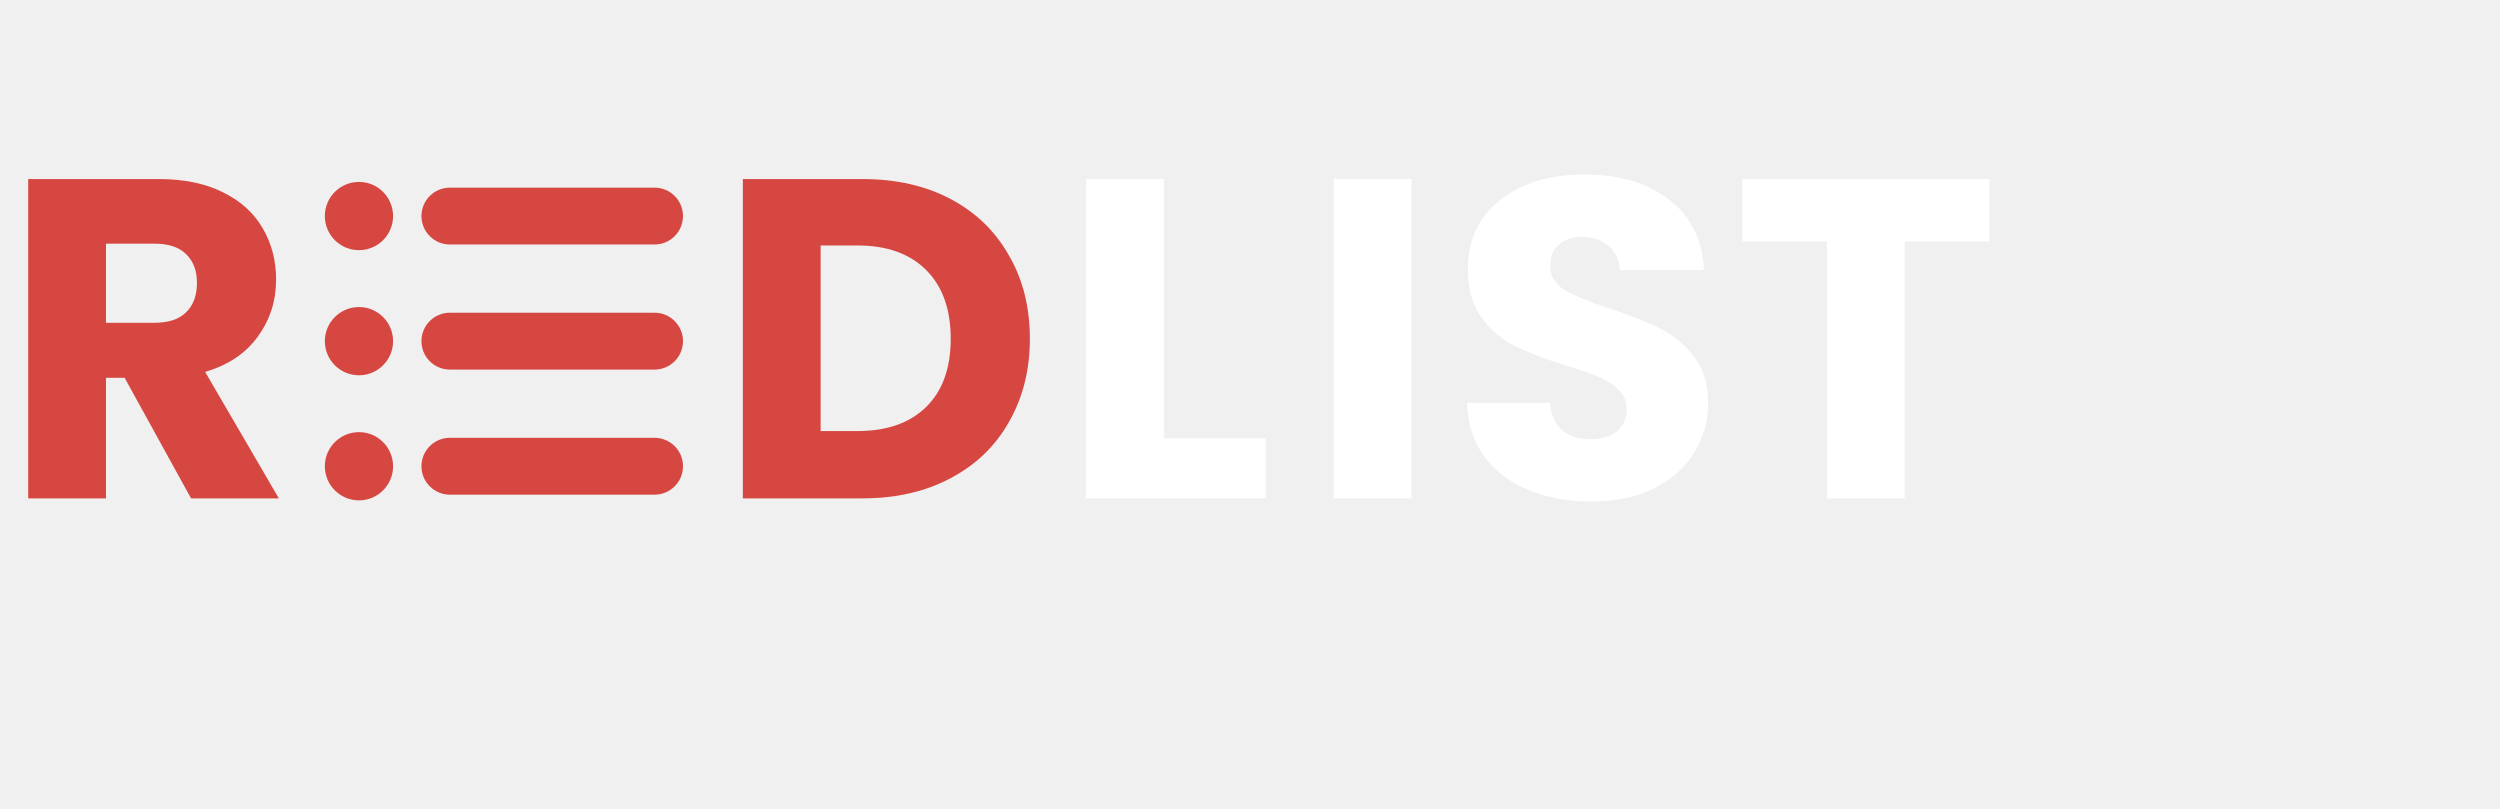
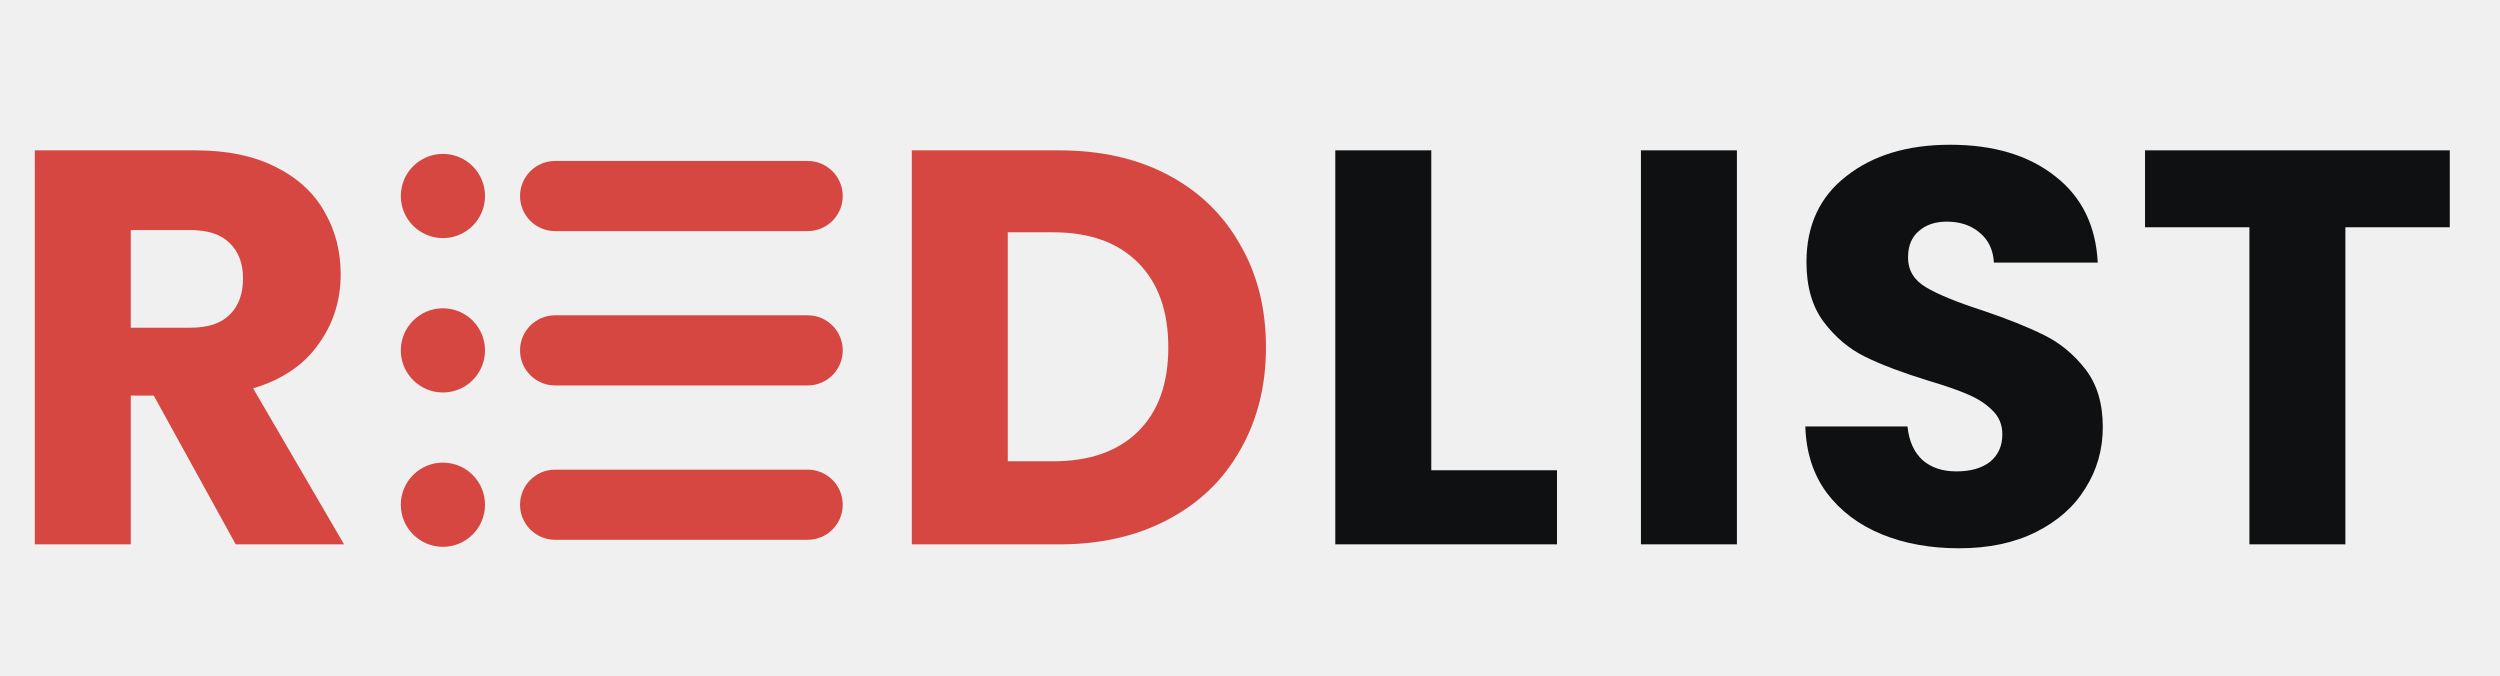
- <svg xmlns="http://www.w3.org/2000/svg" width="306" height="99" viewBox="0 0 306 99" fill="none">
-   <path d="M105.567 21.917C109.687 21.917 113.287 22.733 116.368 24.366C119.449 26 121.824 28.301 123.495 31.27C125.202 34.202 126.056 37.599 126.056 41.459C126.056 45.282 125.202 48.678 123.495 51.647C121.824 54.617 119.43 56.918 116.312 58.551C113.232 60.184 109.65 61.001 105.567 61.001H90.924V21.917H105.567ZM104.955 52.761C108.555 52.761 111.357 51.777 113.362 49.81C115.366 47.843 116.368 45.059 116.368 41.459C116.368 37.858 115.366 35.056 113.362 33.052C111.357 31.047 108.555 30.045 104.955 30.045H100.445V52.761H104.955Z" fill="#D64741" />
-   <path d="M142.456 53.652H154.927V61.001H132.935V21.917H142.456V53.652ZM172.774 21.917V61.001H163.254V21.917H172.774ZM194.817 61.391C191.959 61.391 189.398 60.926 187.134 59.999C184.87 59.071 183.051 57.697 181.678 55.879C180.342 54.06 179.637 51.87 179.562 49.309H189.695C189.844 50.757 190.345 51.87 191.198 52.649C192.052 53.392 193.166 53.763 194.539 53.763C195.949 53.763 197.063 53.447 197.879 52.816C198.696 52.148 199.104 51.239 199.104 50.088C199.104 49.123 198.77 48.325 198.102 47.694C197.471 47.063 196.673 46.544 195.708 46.135C194.78 45.727 193.444 45.263 191.7 44.743C189.176 43.964 187.116 43.185 185.52 42.405C183.924 41.626 182.55 40.475 181.4 38.953C180.249 37.431 179.674 35.446 179.674 32.996C179.674 29.359 180.991 26.519 183.627 24.478C186.262 22.399 189.695 21.36 193.927 21.36C198.232 21.36 201.703 22.399 204.338 24.478C206.973 26.519 208.384 29.377 208.569 33.052H198.269C198.195 31.79 197.731 30.806 196.877 30.101C196.024 29.359 194.929 28.987 193.592 28.987C192.442 28.987 191.514 29.303 190.809 29.934C190.103 30.528 189.751 31.4 189.751 32.551C189.751 33.813 190.345 34.796 191.532 35.501C192.72 36.207 194.576 36.968 197.1 37.784C199.624 38.638 201.665 39.454 203.224 40.234C204.82 41.013 206.194 42.145 207.344 43.63C208.495 45.115 209.07 47.026 209.07 49.365C209.07 51.592 208.495 53.614 207.344 55.433C206.231 57.252 204.598 58.7 202.445 59.776C200.292 60.852 197.75 61.391 194.817 61.391ZM243.491 21.917V29.544H233.135V61.001H223.615V29.544H213.259V21.917H243.491Z" fill="white" />
-   <path d="M23.384 61L15.255 46.246H12.972V61H3.452V21.916H19.431C22.511 21.916 25.128 22.454 27.281 23.53C29.471 24.607 31.104 26.092 32.18 27.985C33.257 29.84 33.795 31.919 33.795 34.22C33.795 36.818 33.053 39.138 31.568 41.18C30.12 43.221 27.968 44.669 25.11 45.522L34.129 61H23.384ZM12.972 39.509H18.874C20.618 39.509 21.918 39.083 22.771 38.229C23.662 37.375 24.107 36.169 24.107 34.61C24.107 33.125 23.662 31.956 22.771 31.102C21.918 30.249 20.618 29.822 18.874 29.822H12.972V39.509Z" fill="#D64741" />
-   <path fill-rule="evenodd" clip-rule="evenodd" d="M51.586 26.446C51.586 24.524 53.144 22.967 55.066 22.967H80.12C82.041 22.967 83.599 24.524 83.599 26.446C83.599 28.368 82.041 29.926 80.12 29.926H55.066C53.144 29.926 51.586 28.368 51.586 26.446ZM51.586 41.757C51.586 39.835 53.144 38.277 55.066 38.277H80.12C82.041 38.277 83.599 39.835 83.599 41.757C83.599 43.679 82.041 45.237 80.12 45.237H55.066C53.144 45.237 51.586 43.679 51.586 41.757ZM51.586 57.068C51.586 55.146 53.144 53.588 55.066 53.588H80.12C82.041 53.588 83.599 55.146 83.599 57.068C83.599 58.989 82.041 60.547 80.12 60.547H55.066C53.144 60.547 51.586 58.989 51.586 57.068Z" fill="#D64741" />
-   <circle cx="43.937" cy="26.444" r="4.176" fill="#D64741" />
-   <circle cx="43.937" cy="41.758" r="4.176" fill="#D64741" />
-   <circle cx="43.937" cy="57.069" r="4.176" fill="#D64741" />
+ <svg xmlns="http://www.w3.org/2000/svg" width="248" height="67" viewBox="0 0 248 67" fill="none">
+   <path d="M105.094 14.916C109.214 14.916 112.815 15.732 115.896 17.366C118.976 18.999 121.352 21.3 123.022 24.269C124.729 27.202 125.583 30.598 125.583 34.458C125.583 38.281 124.729 41.677 123.022 44.647C121.352 47.616 118.958 49.917 115.84 51.55C112.759 53.183 109.177 54 105.094 54H90.452V14.916H105.094ZM104.482 45.76C108.082 45.76 110.885 44.776 112.889 42.809C114.893 40.842 115.896 38.058 115.896 34.458C115.896 30.858 114.893 28.055 112.889 26.051C110.885 24.047 108.082 23.044 104.482 23.044H99.972V45.76H104.482Z" fill="#D64741" />
+   <path d="M141.983 46.651H154.454V54H132.462V14.916H141.983V46.651ZM172.302 14.916V54H162.781V14.916H172.302ZM194.345 54.39C191.487 54.39 188.926 53.926 186.661 52.998C184.397 52.07 182.579 50.697 181.205 48.878C179.869 47.059 179.164 44.869 179.09 42.308H189.223C189.371 43.756 189.872 44.869 190.726 45.649C191.579 46.391 192.693 46.762 194.066 46.762C195.477 46.762 196.59 46.447 197.407 45.816C198.223 45.148 198.632 44.238 198.632 43.088C198.632 42.123 198.298 41.325 197.63 40.694C196.999 40.063 196.201 39.543 195.235 39.135C194.308 38.726 192.971 38.262 191.227 37.743C188.703 36.963 186.643 36.184 185.047 35.404C183.451 34.625 182.078 33.474 180.927 31.953C179.776 30.431 179.201 28.445 179.201 25.995C179.201 22.358 180.519 19.518 183.154 17.477C185.789 15.398 189.223 14.359 193.454 14.359C197.759 14.359 201.23 15.398 203.865 17.477C206.5 19.518 207.911 22.376 208.096 26.051H197.797C197.722 24.789 197.258 23.805 196.405 23.1C195.551 22.358 194.456 21.987 193.12 21.987C191.969 21.987 191.041 22.302 190.336 22.933C189.631 23.527 189.278 24.399 189.278 25.55C189.278 26.812 189.872 27.796 191.06 28.501C192.248 29.206 194.103 29.967 196.627 30.783C199.151 31.637 201.193 32.454 202.752 33.233C204.348 34.013 205.721 35.145 206.872 36.629C208.022 38.114 208.598 40.026 208.598 42.364C208.598 44.591 208.022 46.614 206.872 48.432C205.758 50.251 204.125 51.699 201.972 52.775C199.819 53.852 197.277 54.39 194.345 54.39ZM243.018 14.916V22.543H232.662V54H223.142V22.543H212.786V14.916H243.018Z" fill="#0E1011" />
+   <path d="M23.384 54L15.255 39.246H12.972V54H3.452V14.916H19.431C22.511 14.916 25.128 15.454 27.281 16.53C29.471 17.607 31.104 19.092 32.18 20.985C33.257 22.84 33.795 24.919 33.795 27.22C33.795 29.818 33.053 32.138 31.568 34.18C30.12 36.221 27.968 37.669 25.11 38.522L34.129 54H23.384ZM12.972 32.509H18.874C20.618 32.509 21.918 32.083 22.771 31.229C23.662 30.375 24.107 29.169 24.107 27.61C24.107 26.125 23.662 24.956 22.771 24.102C21.918 23.249 20.618 22.822 18.874 22.822H12.972V32.509Z" fill="#D64741" />
+   <path fill-rule="evenodd" clip-rule="evenodd" d="M51.587 19.447C51.587 17.525 53.145 15.967 55.067 15.967H80.121C82.042 15.967 83.6 17.525 83.6 19.447C83.6 21.368 82.042 22.926 80.121 22.926H55.067C53.145 22.926 51.587 21.368 51.587 19.447ZM51.587 34.757C51.587 32.835 53.145 31.277 55.067 31.277H80.121C82.042 31.277 83.6 32.835 83.6 34.757C83.6 36.679 82.042 38.237 80.121 38.237H55.067C53.145 38.237 51.587 36.679 51.587 34.757ZM51.587 50.068C51.587 48.146 53.145 46.588 55.067 46.588H80.121C82.042 46.588 83.6 48.146 83.6 50.068C83.6 51.99 82.042 53.548 80.121 53.548H55.067C53.145 53.548 51.587 51.99 51.587 50.068Z" fill="#D64741" />
+   <circle cx="43.937" cy="19.443" r="4.176" fill="#D64741" />
+   <circle cx="43.937" cy="34.758" r="4.176" fill="#D64741" />
+   <circle cx="43.937" cy="50.068" r="4.176" fill="#D64741" />
</svg>
